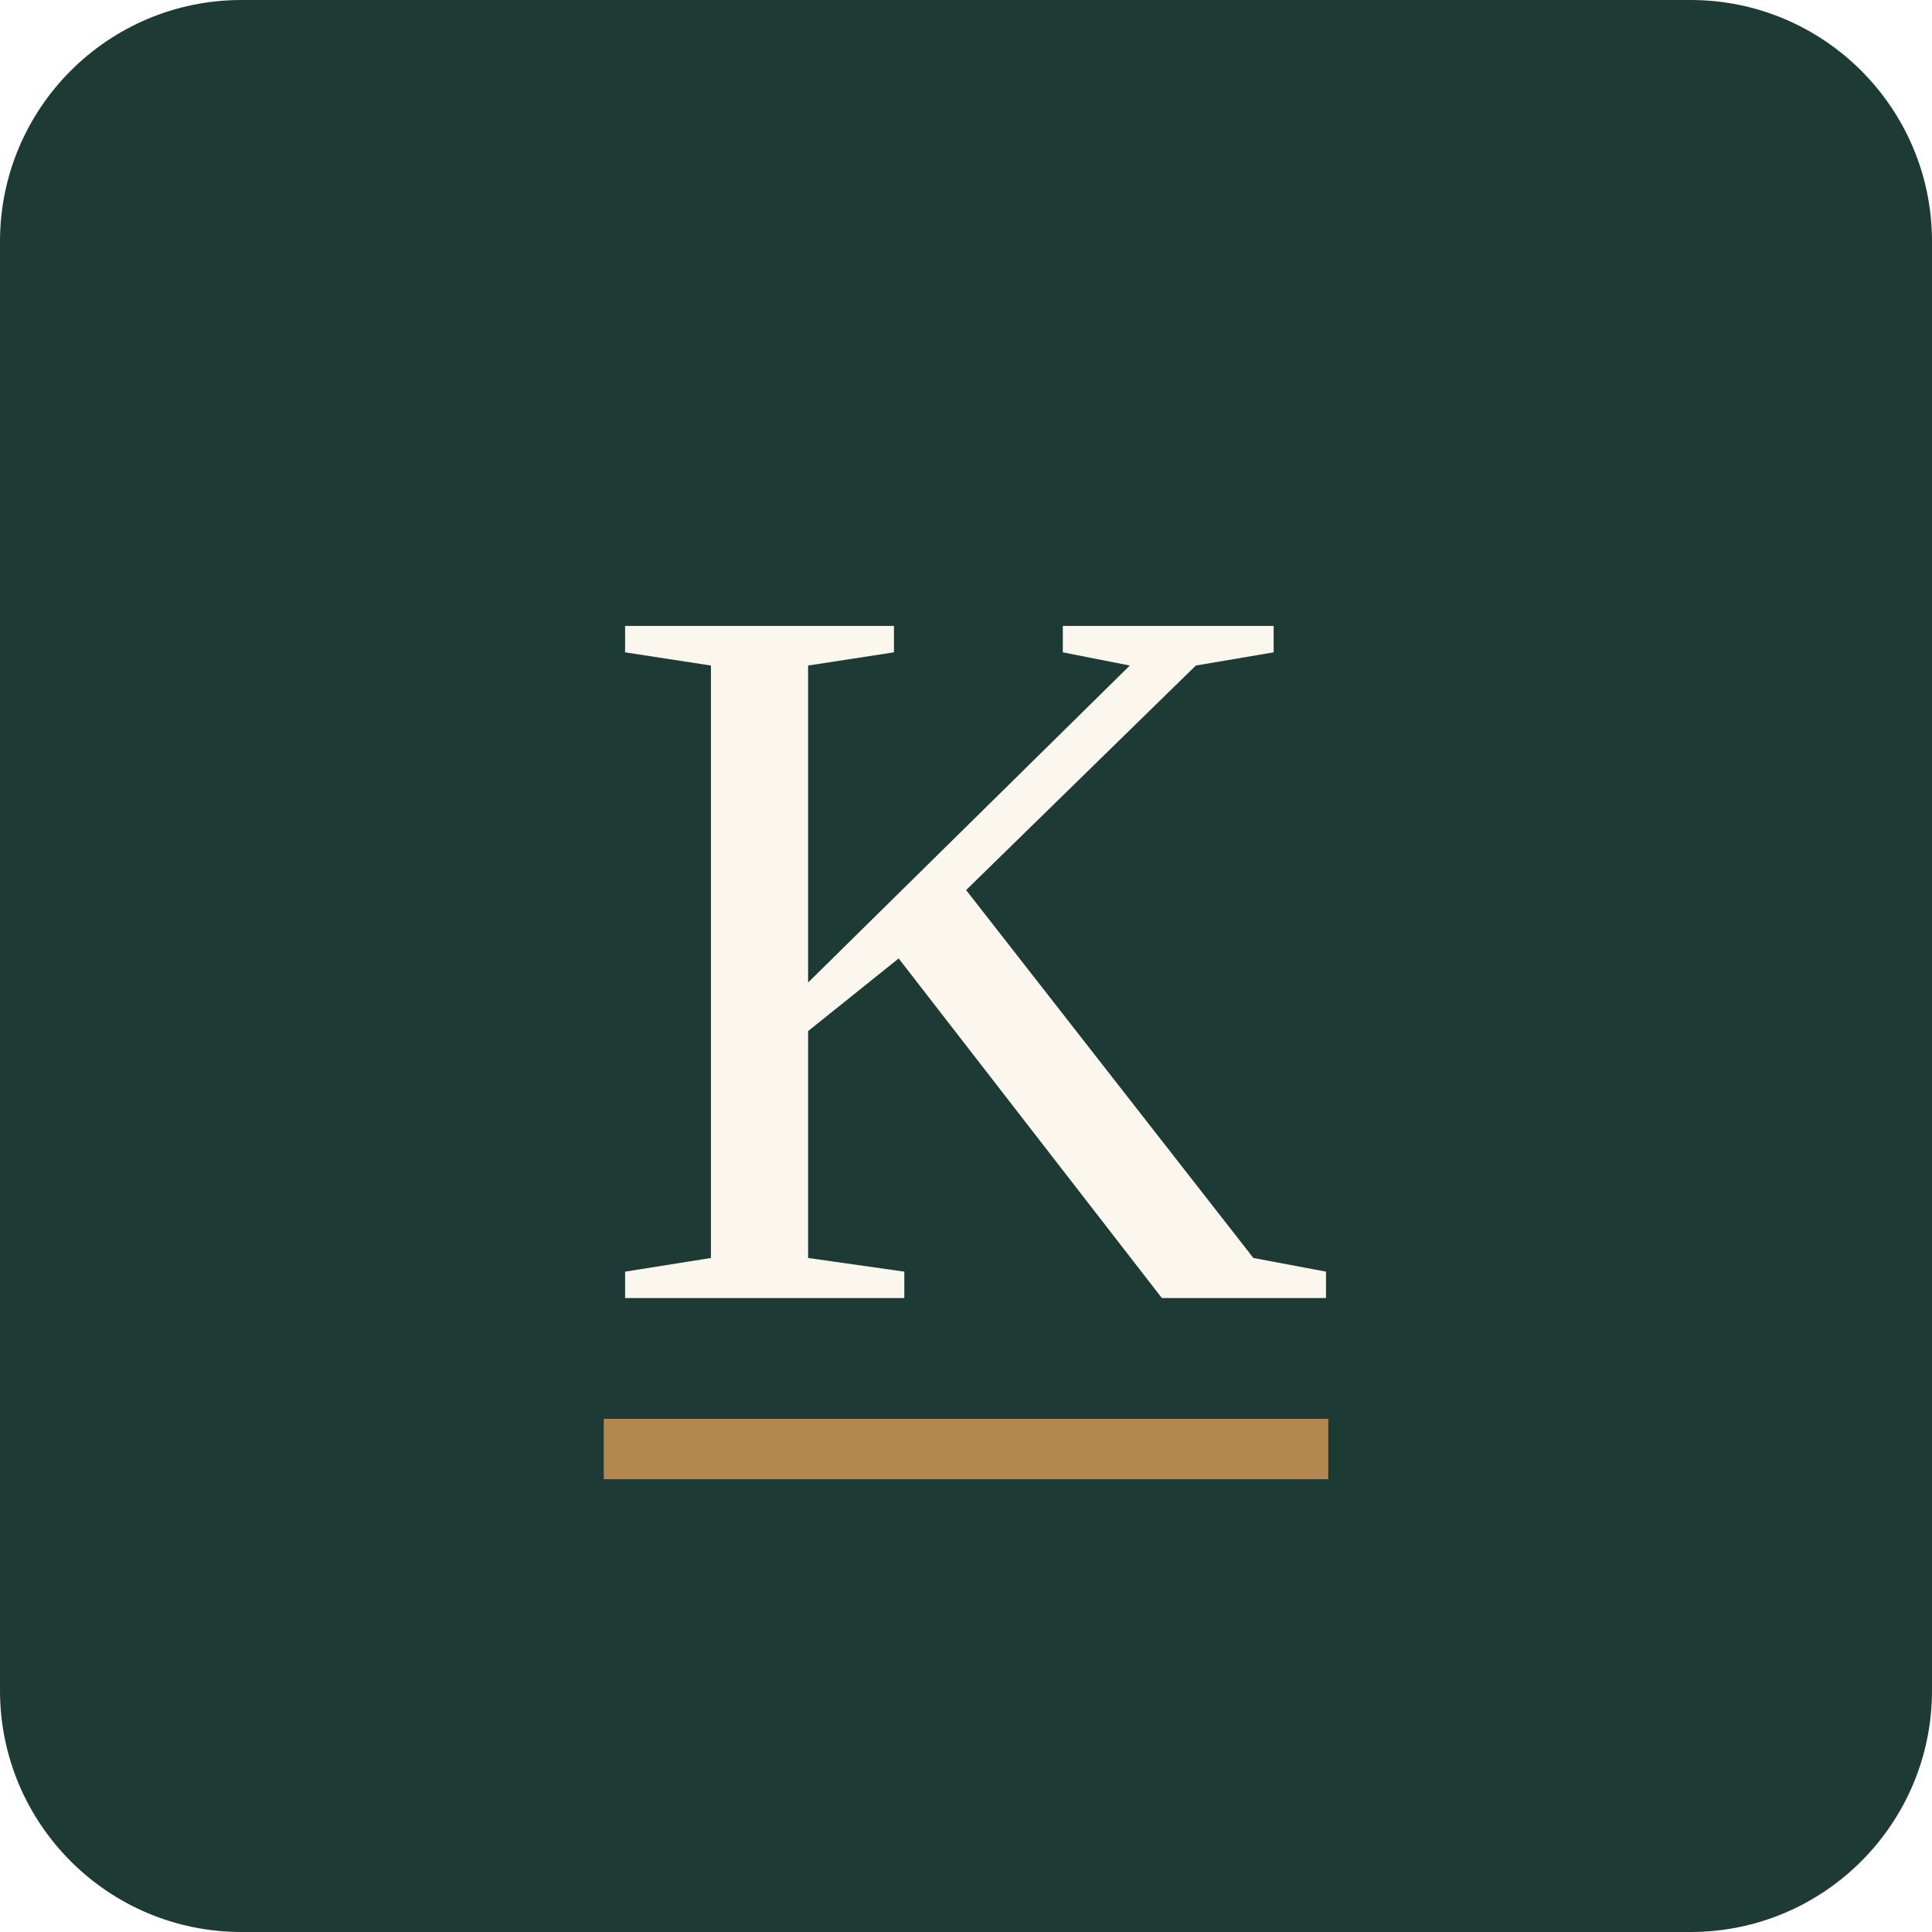
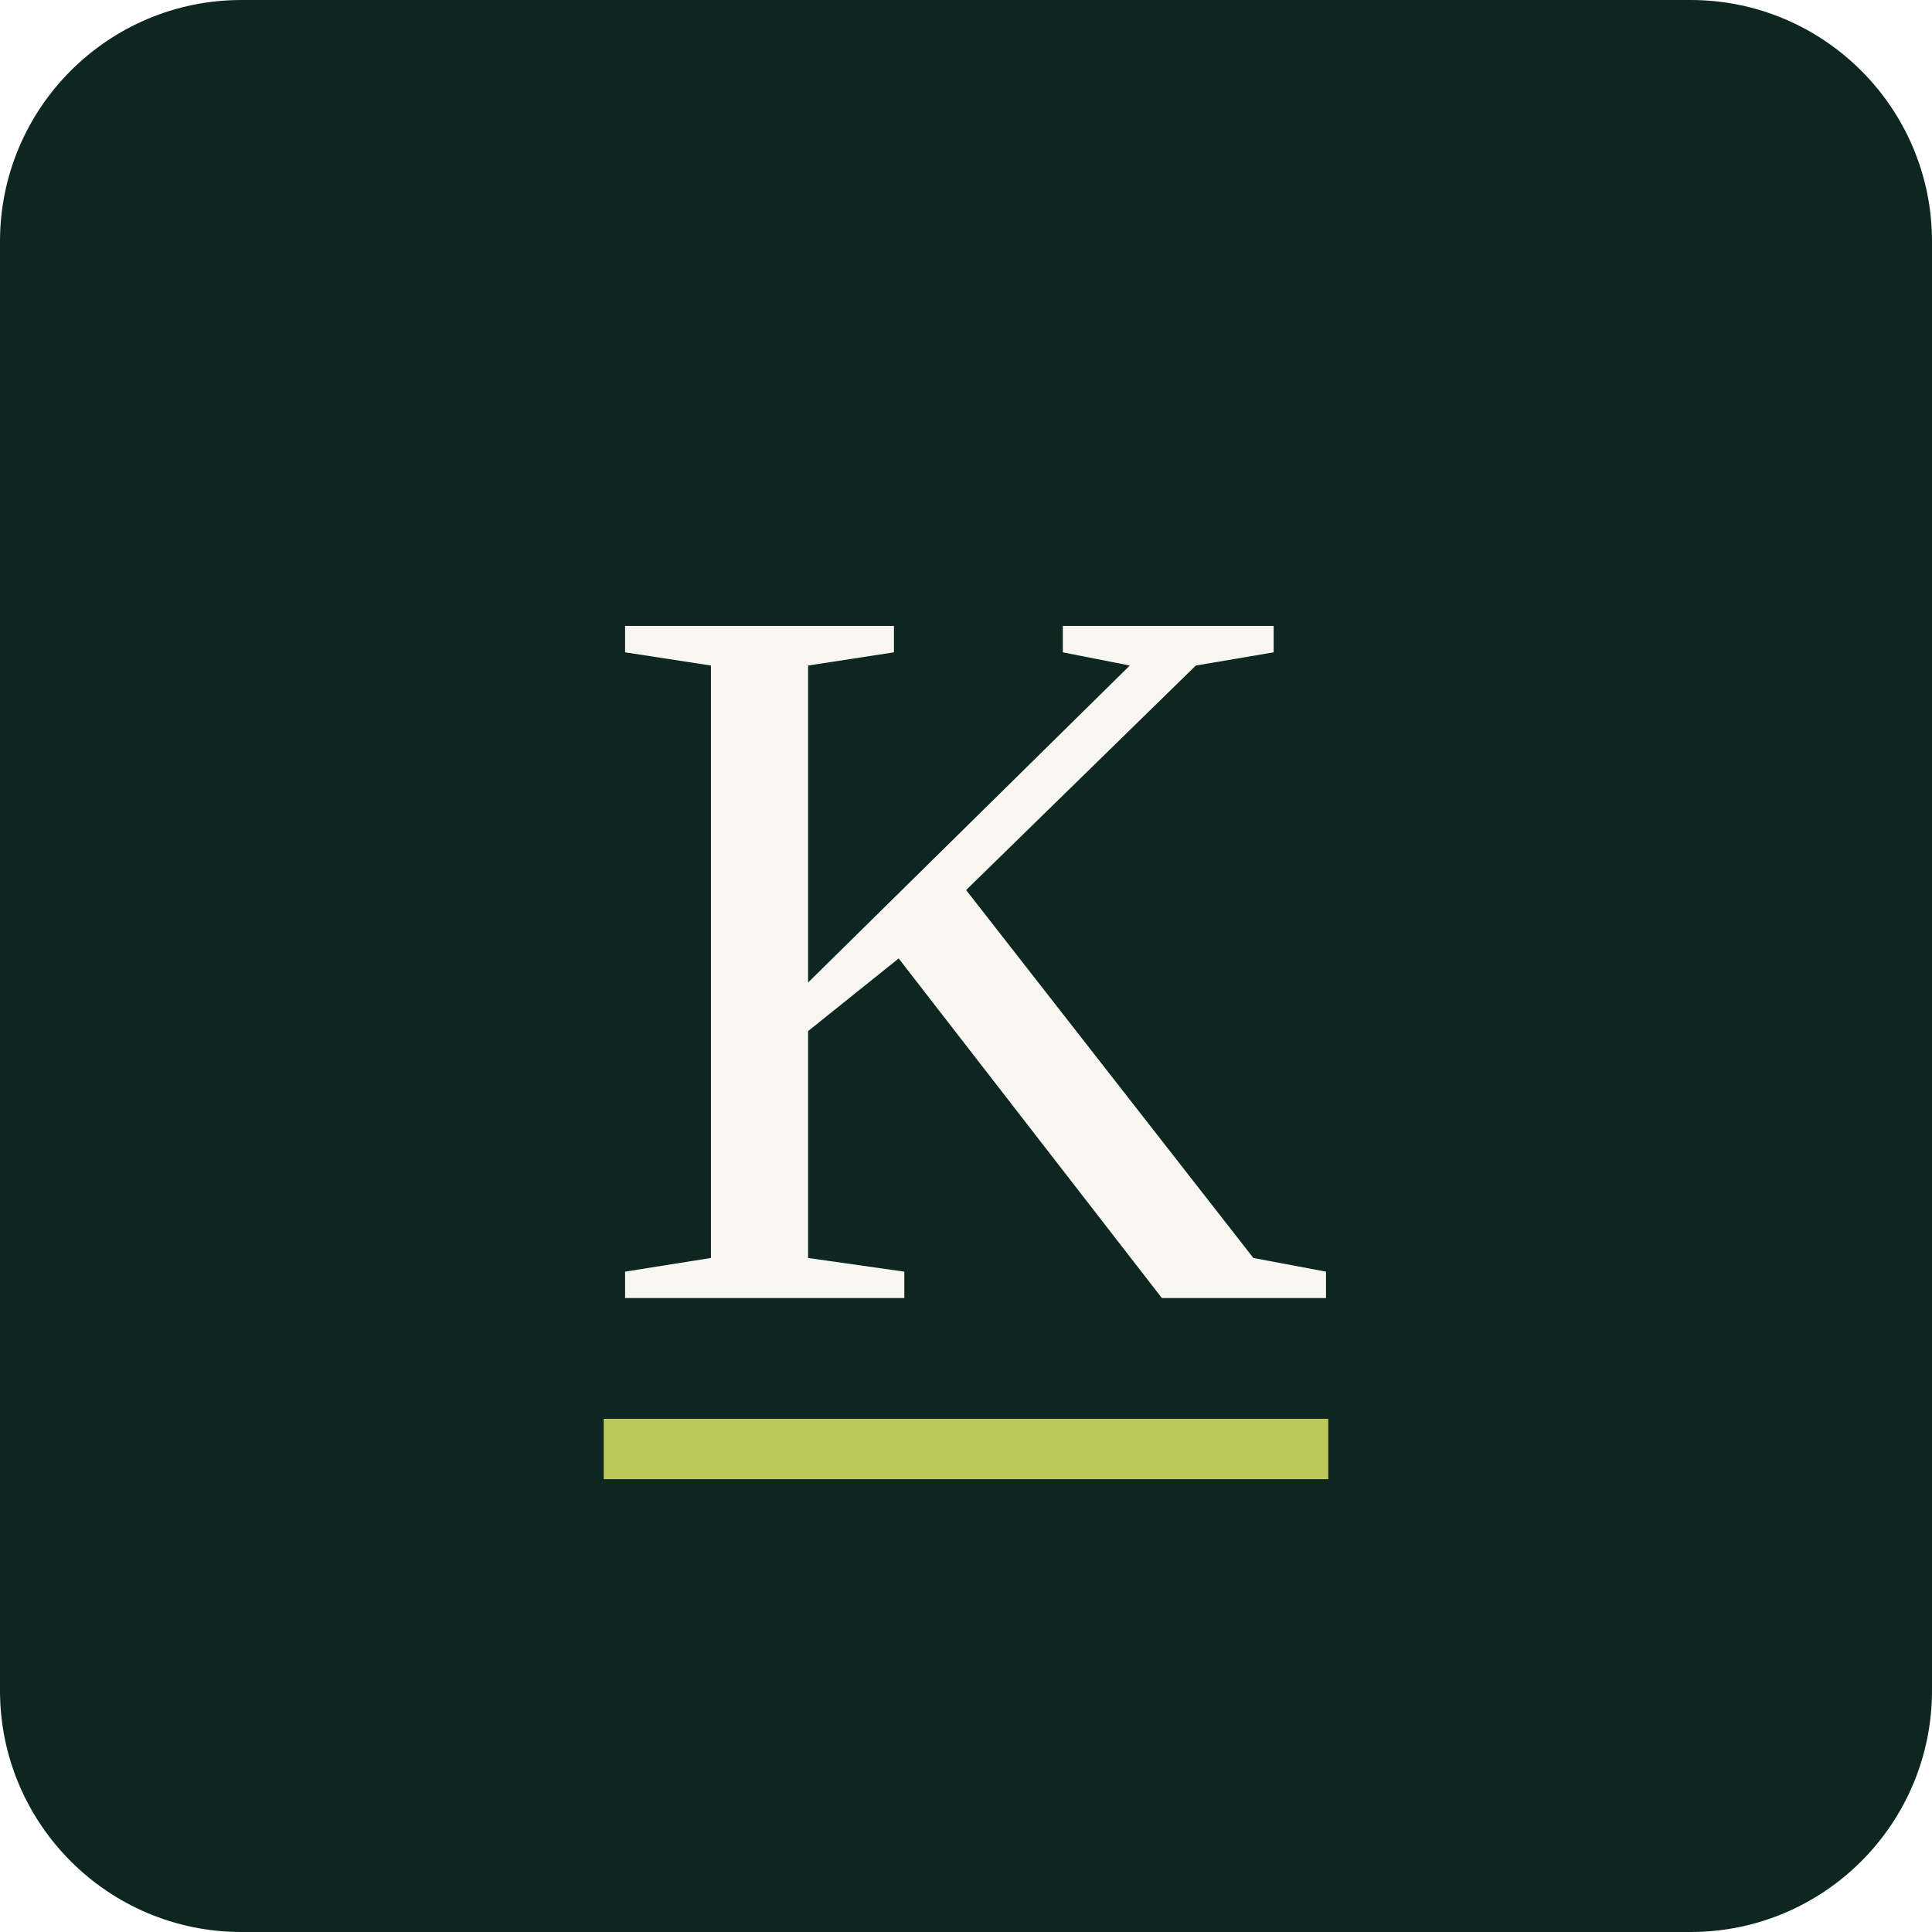
<svg xmlns="http://www.w3.org/2000/svg" viewBox="0 0 64 64">
-   <rect width="64" height="64" rx="8" fill="#1e3a34" />
-   <text x="32" y="43" font-family="Georgia, 'Times New Roman', serif" font-size="34" fill="#fbf6ee" text-anchor="middle">K</text>
-   <rect x="20" y="47" width="24" height="2" fill="#b3874f" />
+   <rect width="64" height="64" rx="8" fill="#0d2620" />
+   <text x="32" y="43" font-family="Georgia, 'Times New Roman', serif" font-size="34" fill="#f7f6f1" text-anchor="middle">K</text>
+   <rect x="20" y="47" width="24" height="2" fill="#bdc85b" />
</svg>
